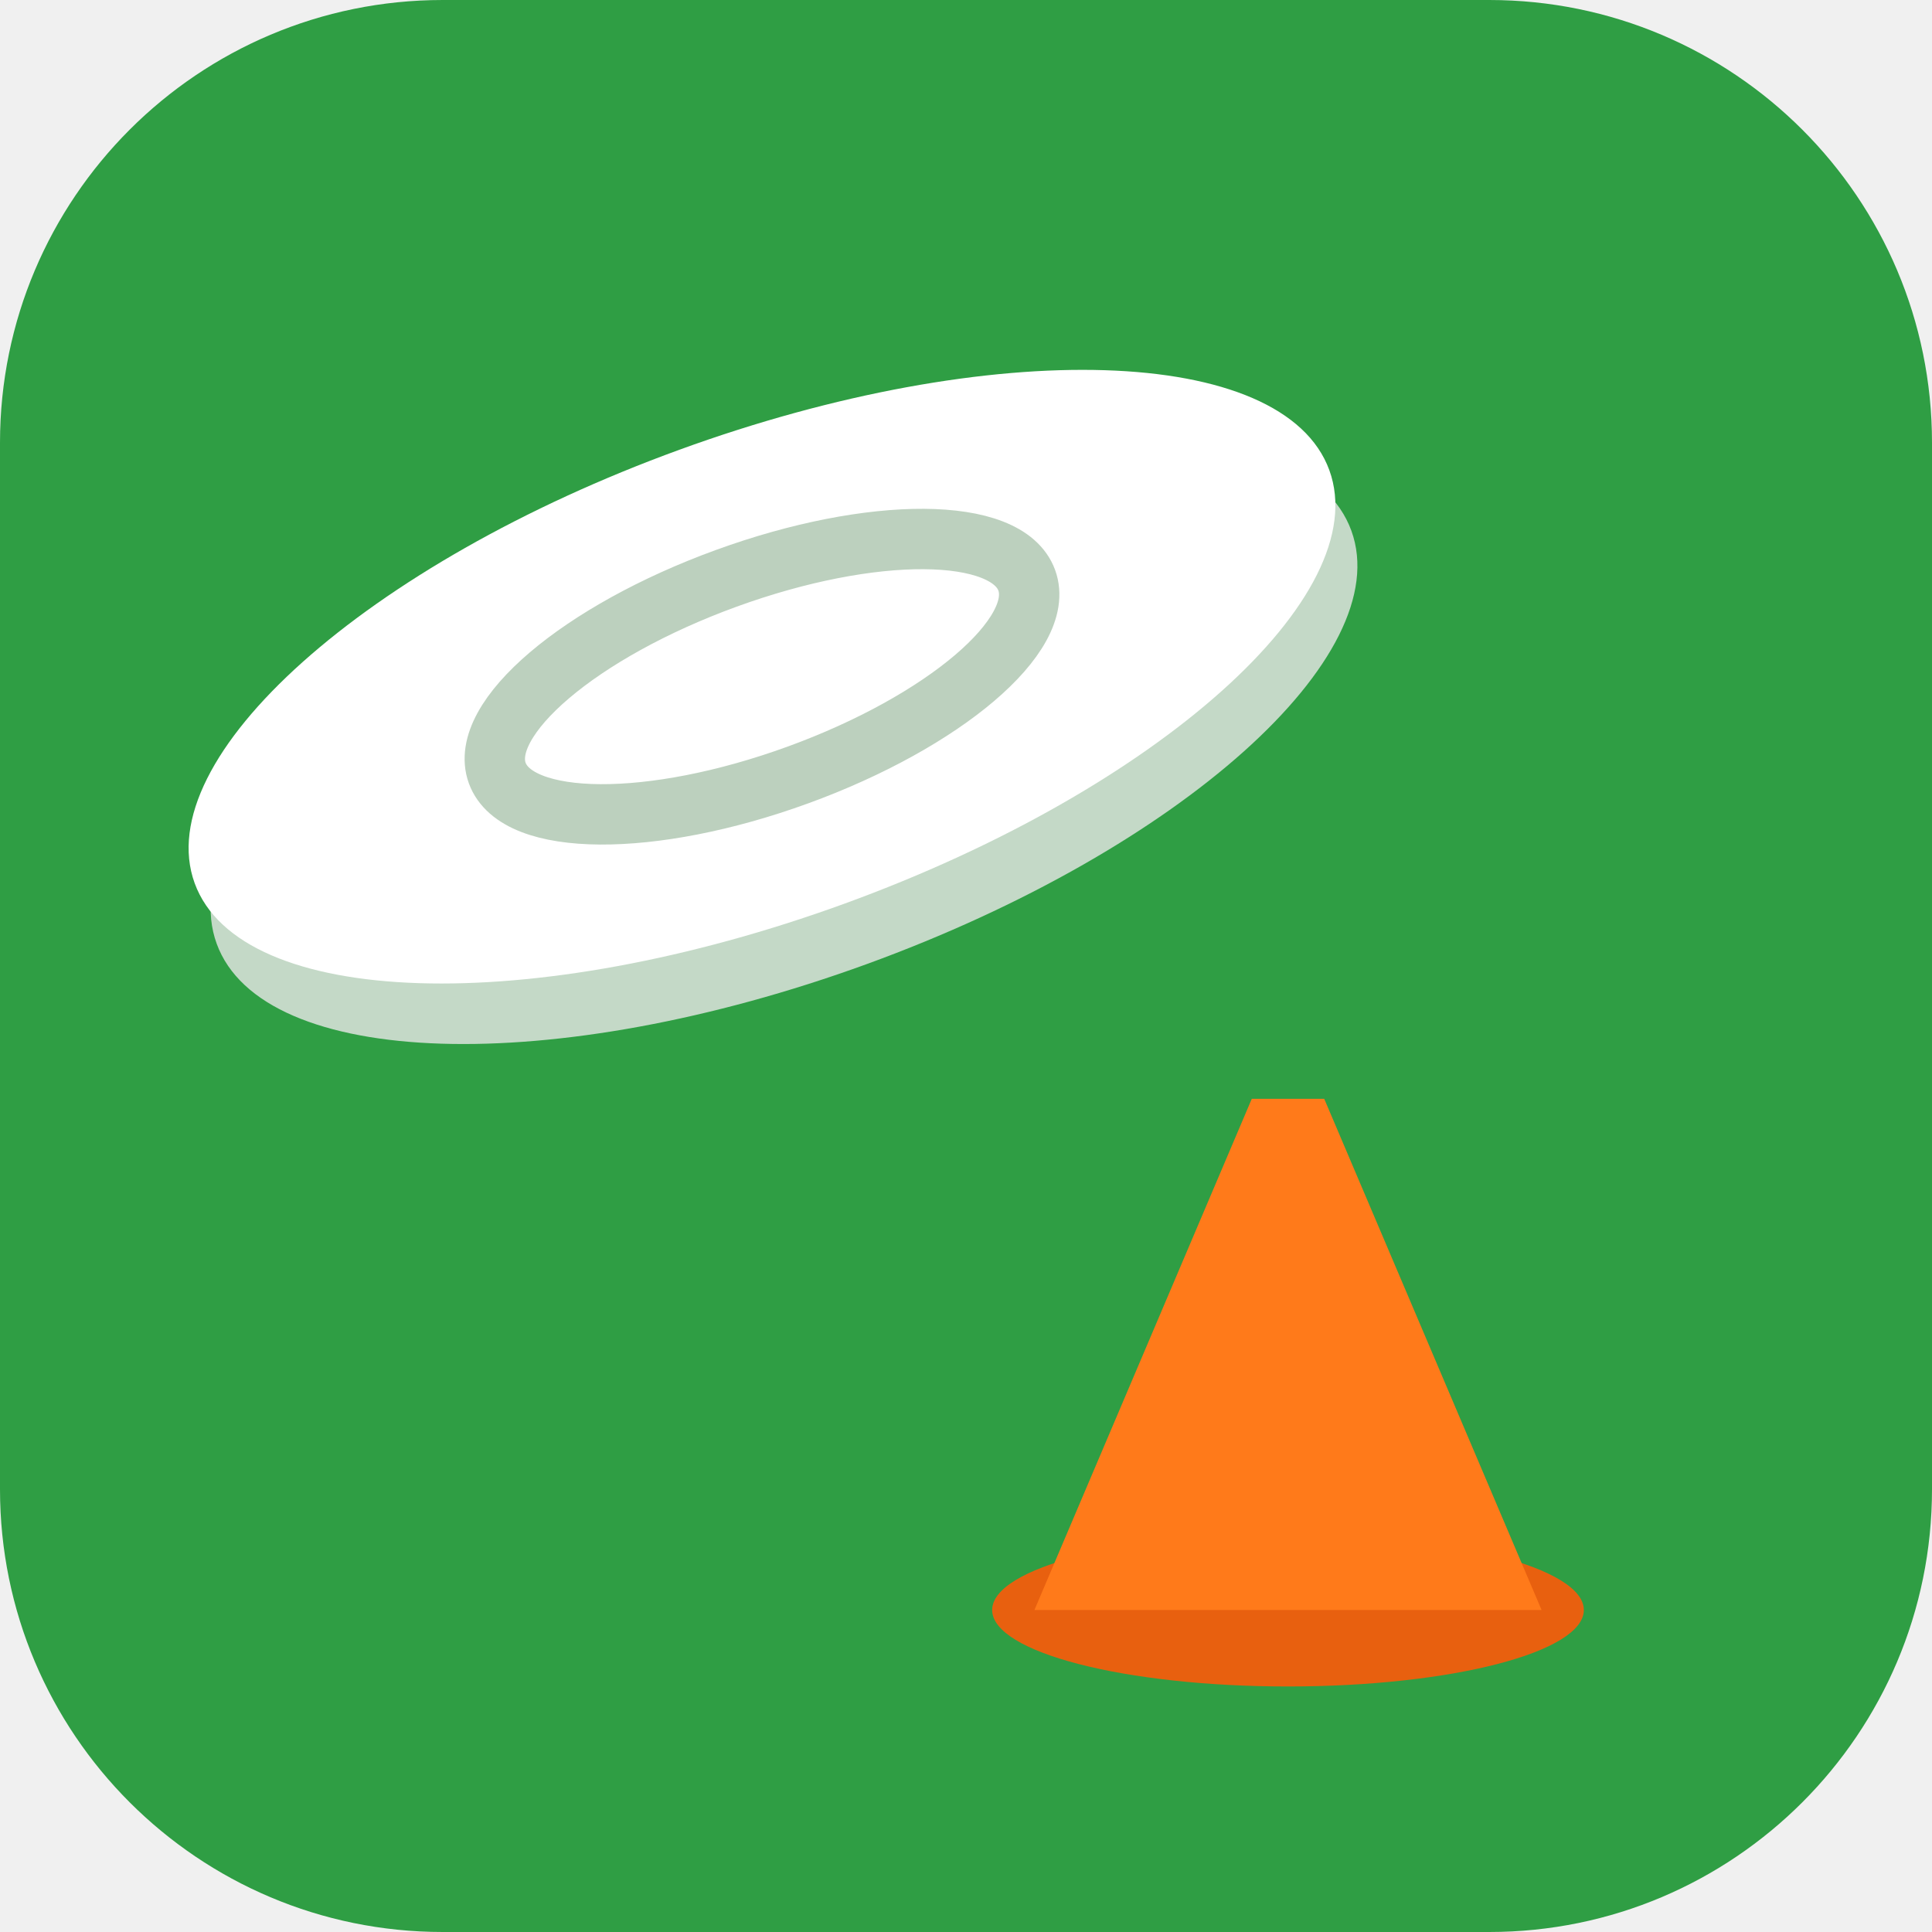
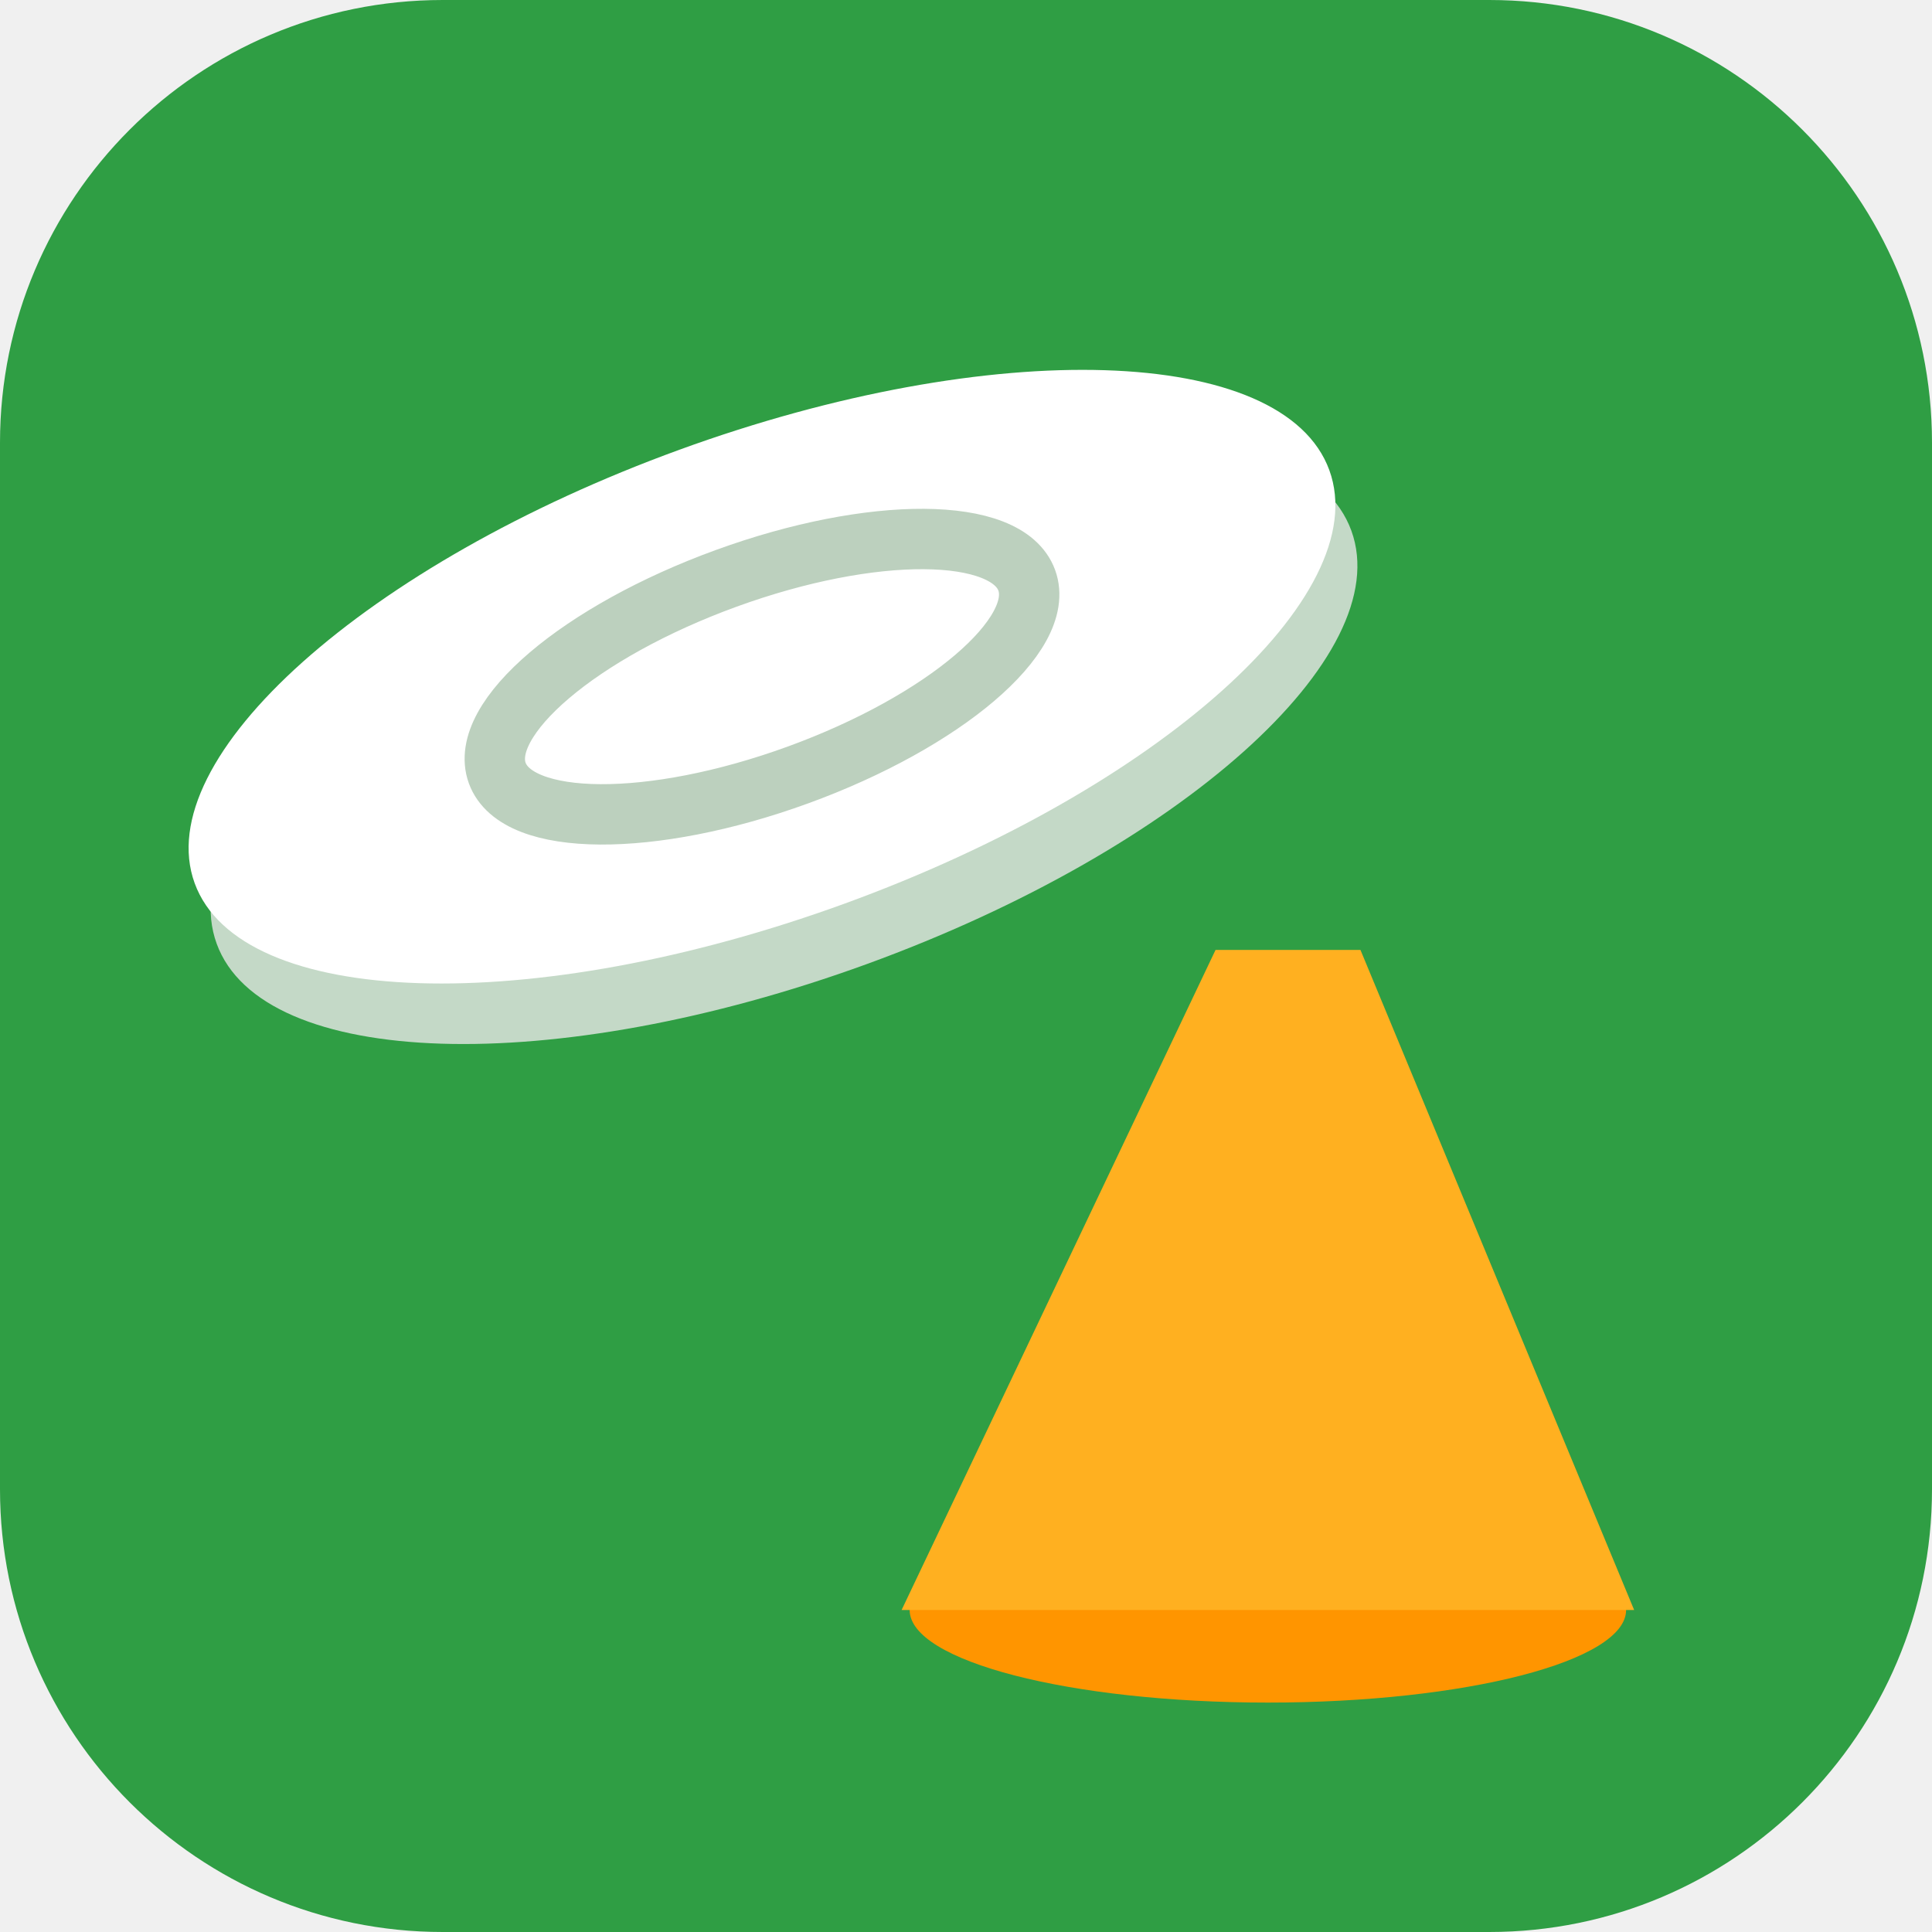
<svg xmlns="http://www.w3.org/2000/svg" width="48" height="48" viewBox="0 0 48 48">
  <rect width="48" height="48" rx="11" fill="#2f9e44" />
-   <ellipse cx="32" cy="40" rx="7.35" ry="1.9" fill="#e8600f" />
-   <path d="M31.1 27.3L32.9 27.3L38.3 40L25.7 40Z" fill="#ff7a1a" />
+   <ellipse cx="31.5" cy="40" rx="8.9" ry="2.3" fill="#ff9500" />
+   <path d="M30.2 23.6L33.8 23.6L40.6 40L22.4 40Z" fill="#ffb020" />
  <g transform="rotate(-20 19 17)">
    <ellipse cx="19" cy="18.4" rx="15" ry="6" fill="#c4d9c7" />
    <ellipse cx="19" cy="16.8" rx="15" ry="6" fill="#ffffff" />
    <ellipse cx="19" cy="16.8" rx="7" ry="2.6" fill="none" stroke="#bcd0be" stroke-width="1.5" />
  </g>
</svg>
